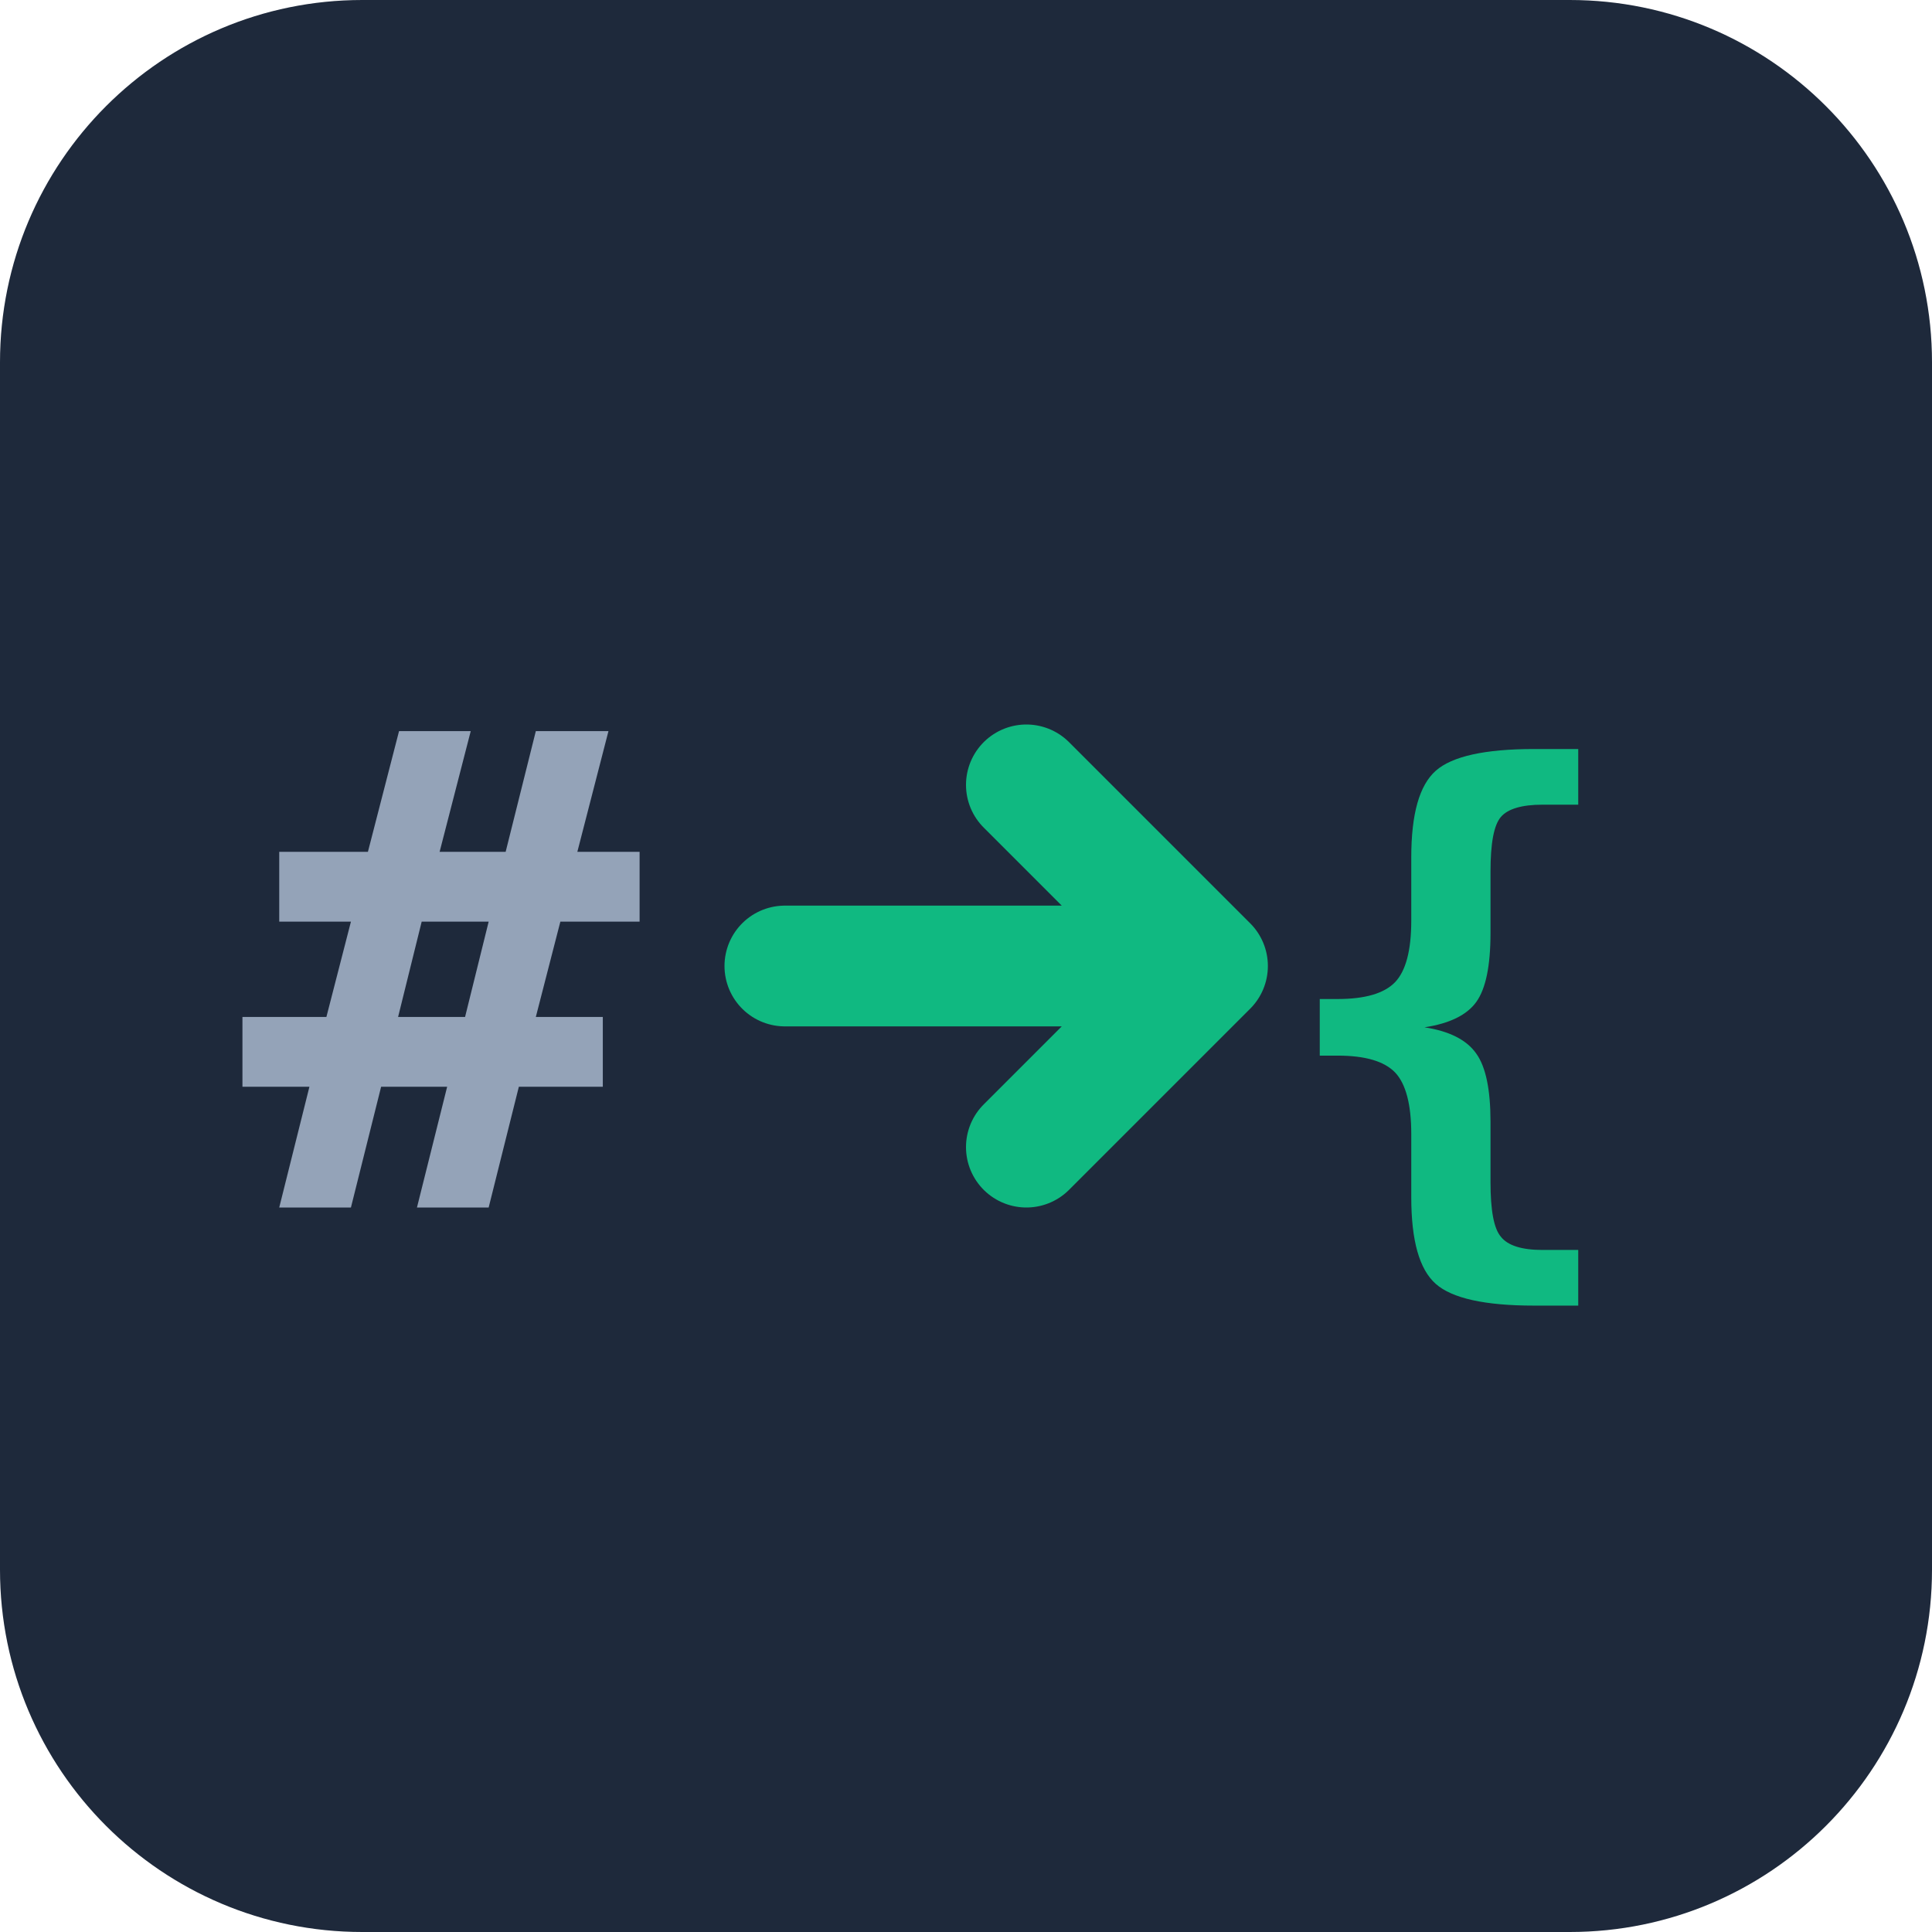
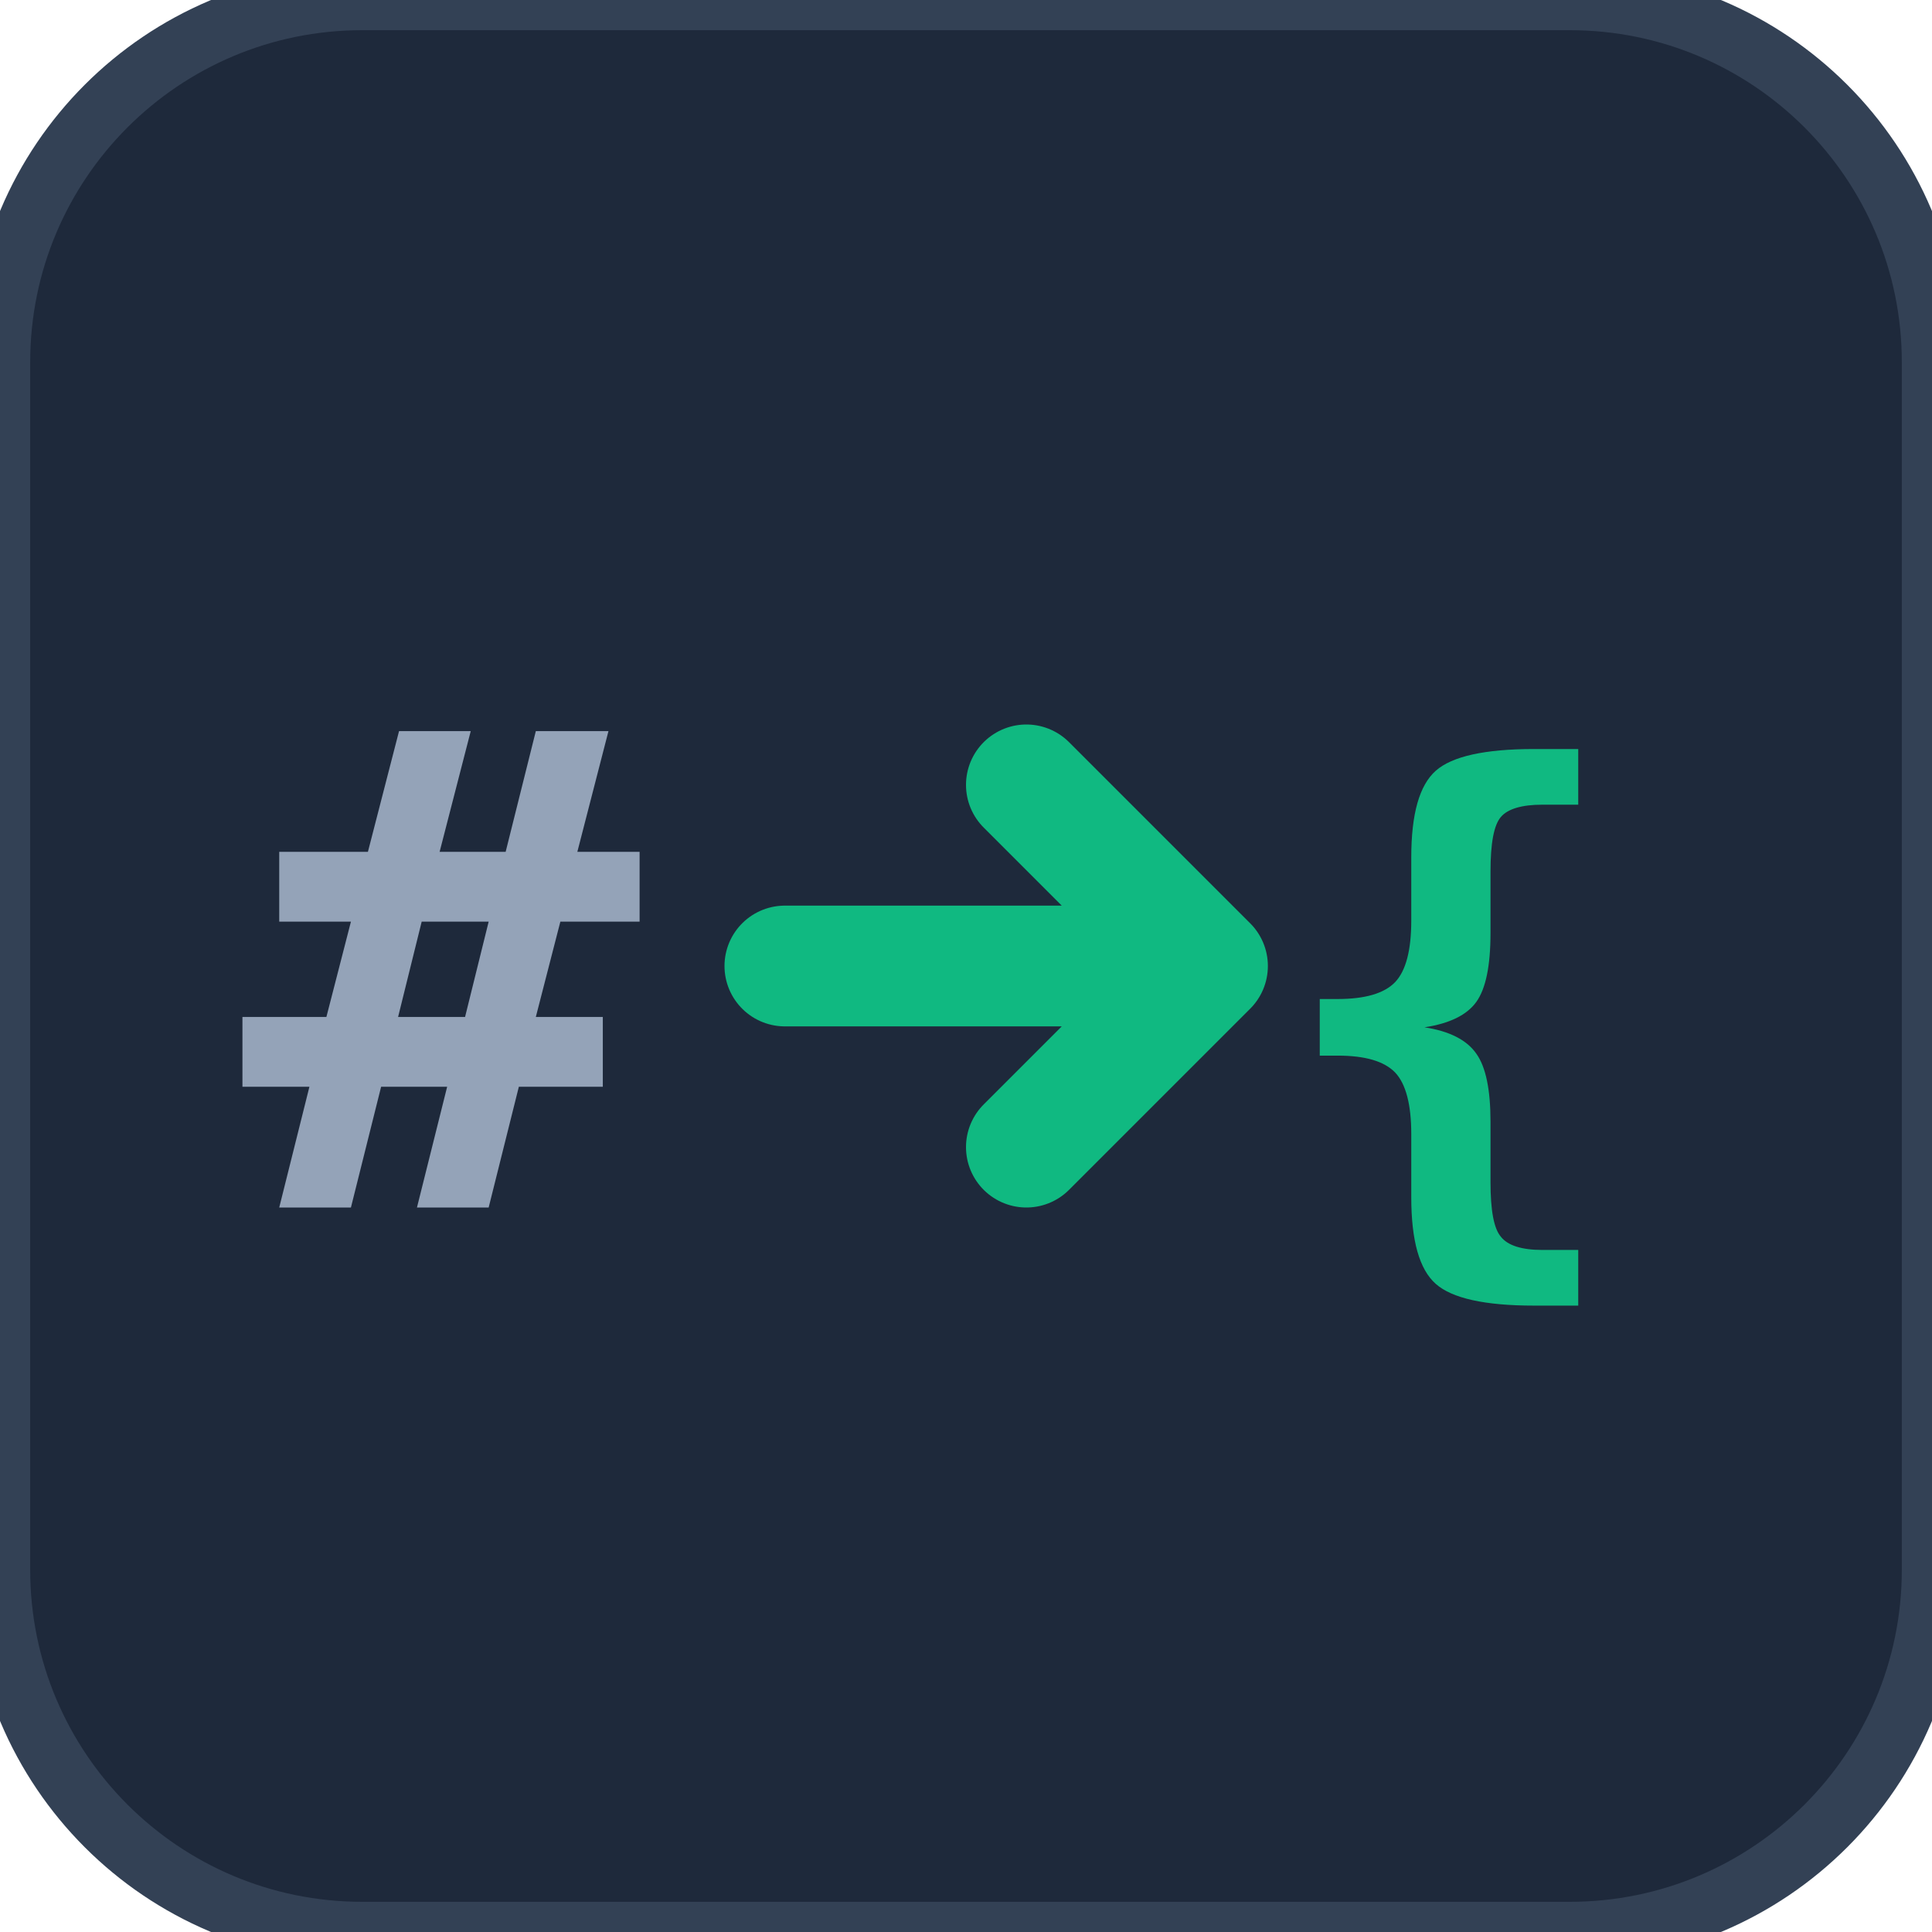
<svg xmlns="http://www.w3.org/2000/svg" viewBox="0 0 32 32">
-   <rect width="32" height="32" rx="6" fill="#1e293b" />
+   <style>
+     .tile { fill: #1e293b; stroke: #334155; }
+     @media (prefers-color-scheme: dark) {
+       .tile { fill: #0f172a; stroke: #475569; }
+     }
+   </style>
+   <rect class="tile" width="32" height="32" rx="6" stroke-width="1" />
  <text x="4" y="20" font-family="monospace" font-size="11" font-weight="bold" fill="#94a3b8">#</text>
  <path d="M13 16 L19 16 M17 13 L20 16 L17 19" stroke="#10b981" stroke-width="2" stroke-linecap="round" stroke-linejoin="round" fill="none" />
  <text x="21" y="20" font-family="monospace" font-size="10" font-weight="bold" fill="#10b981">{</text>
</svg>
